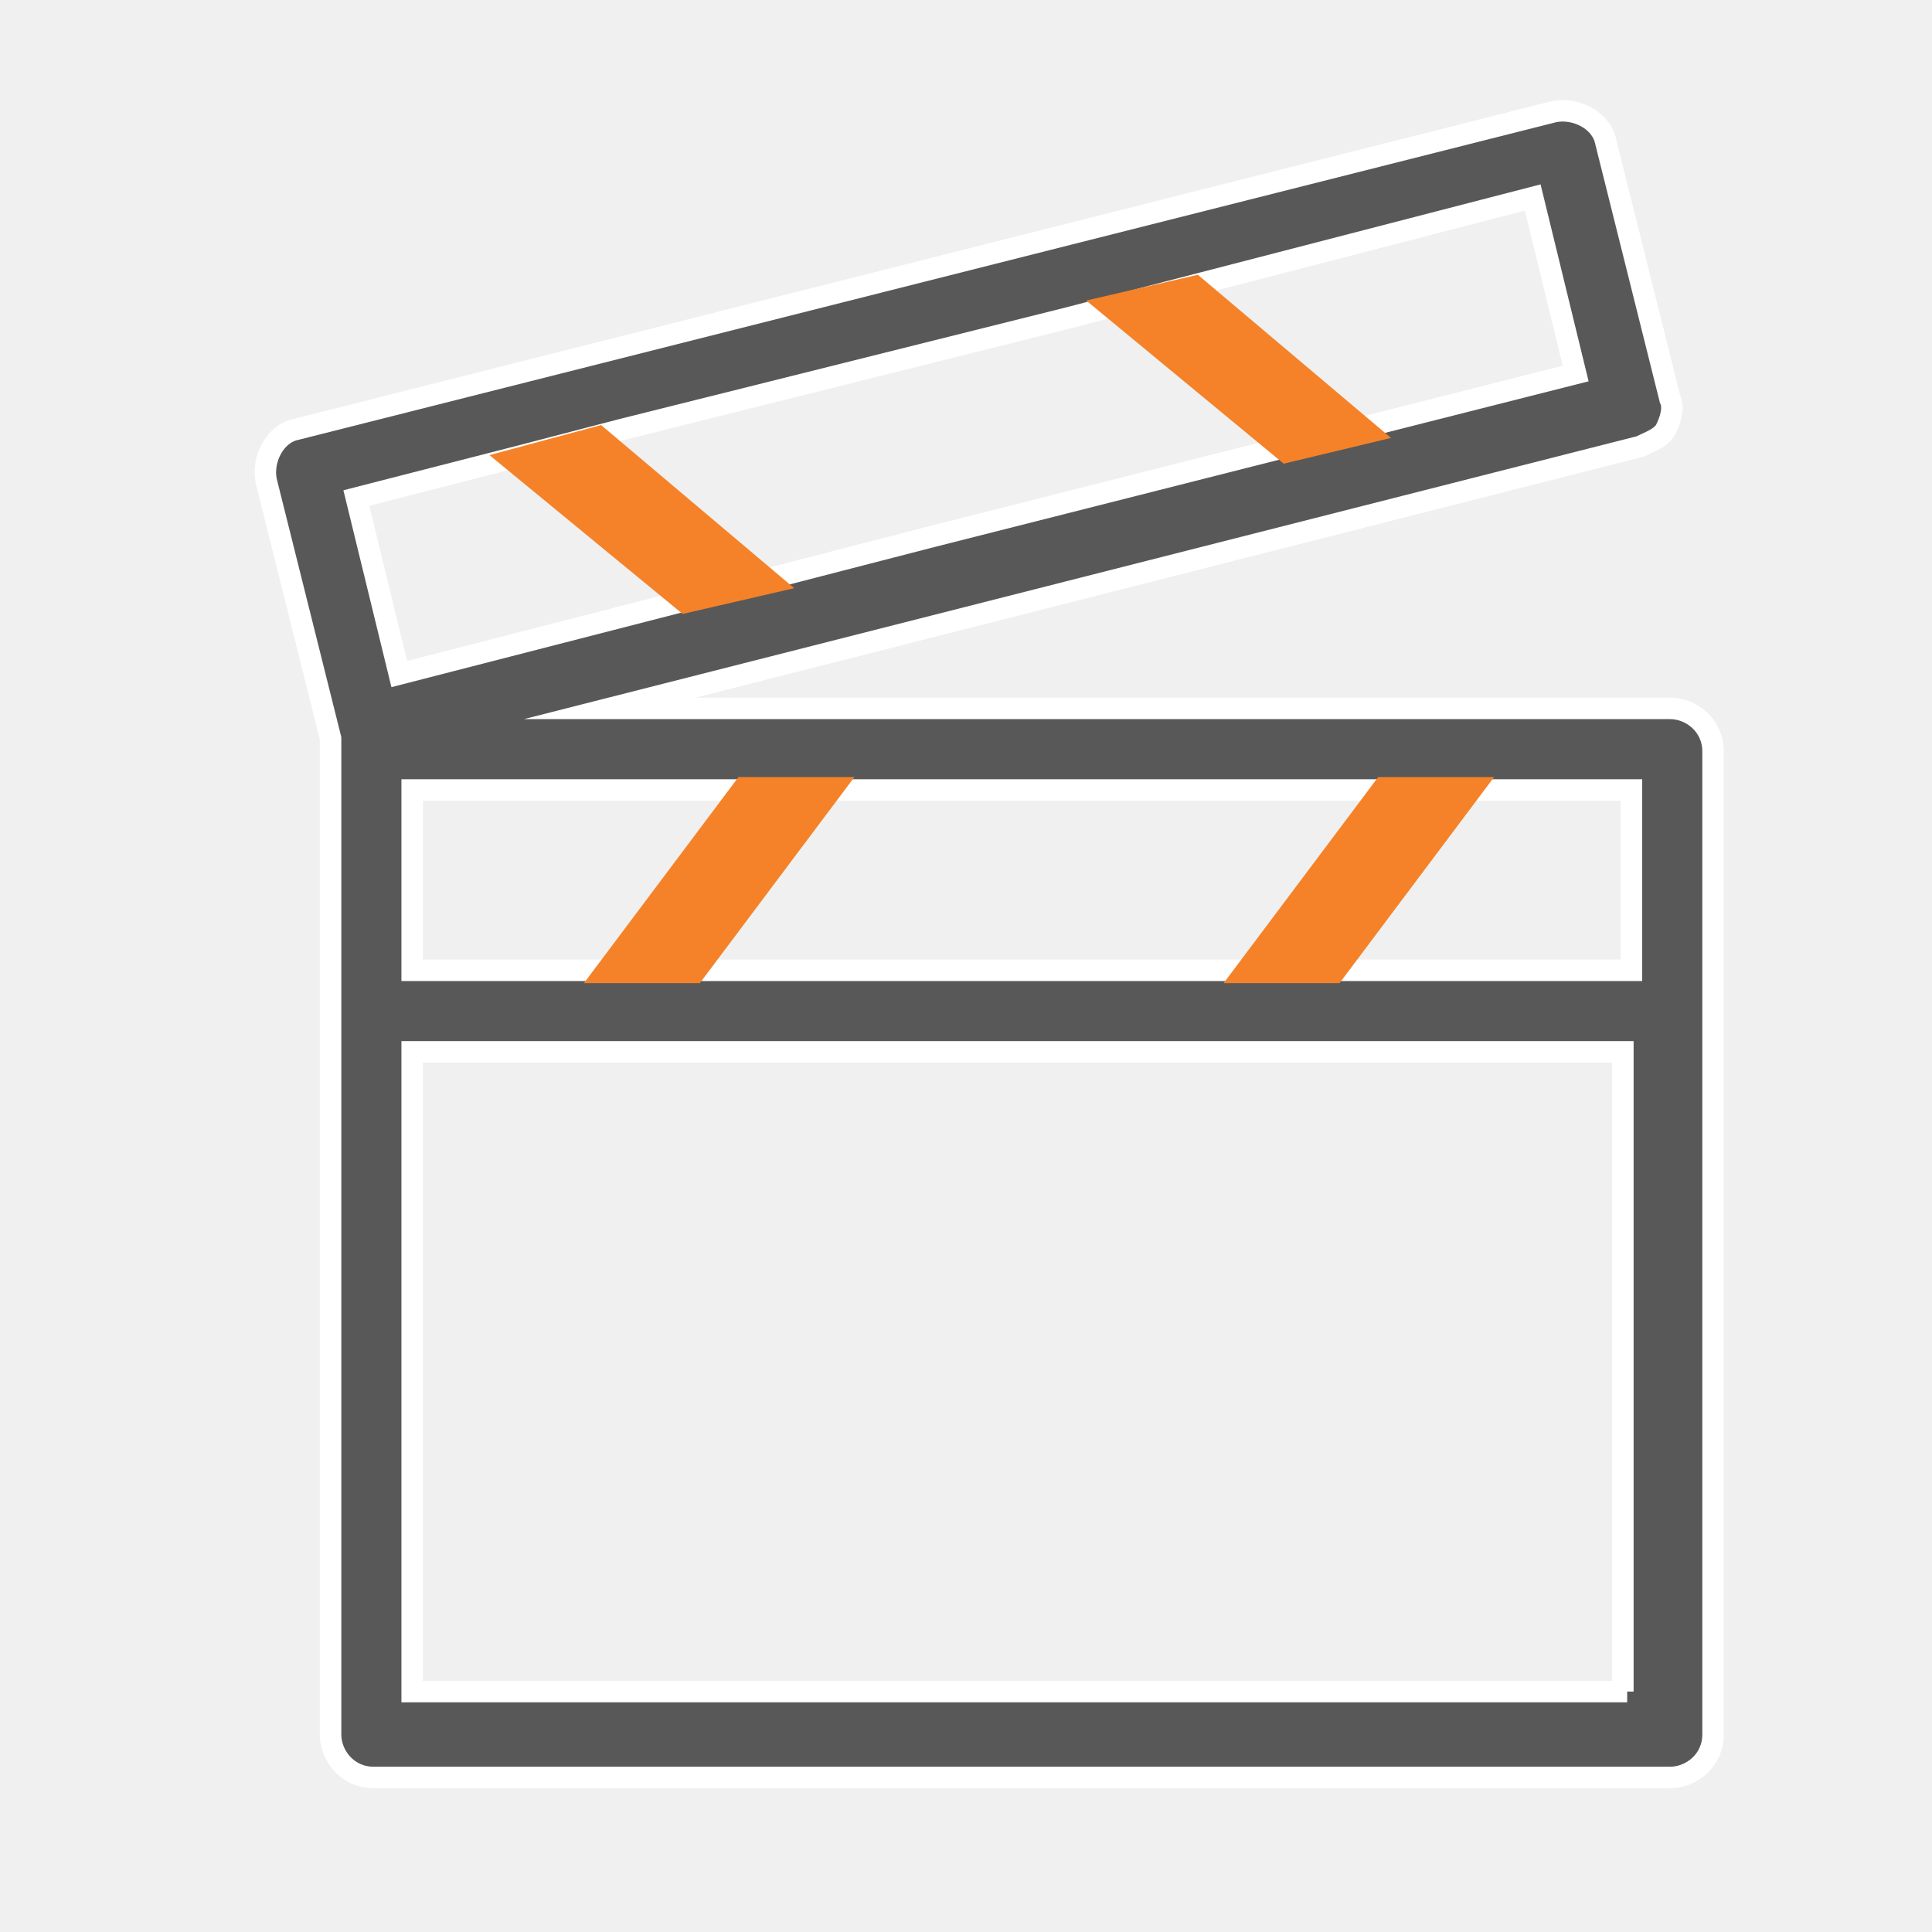
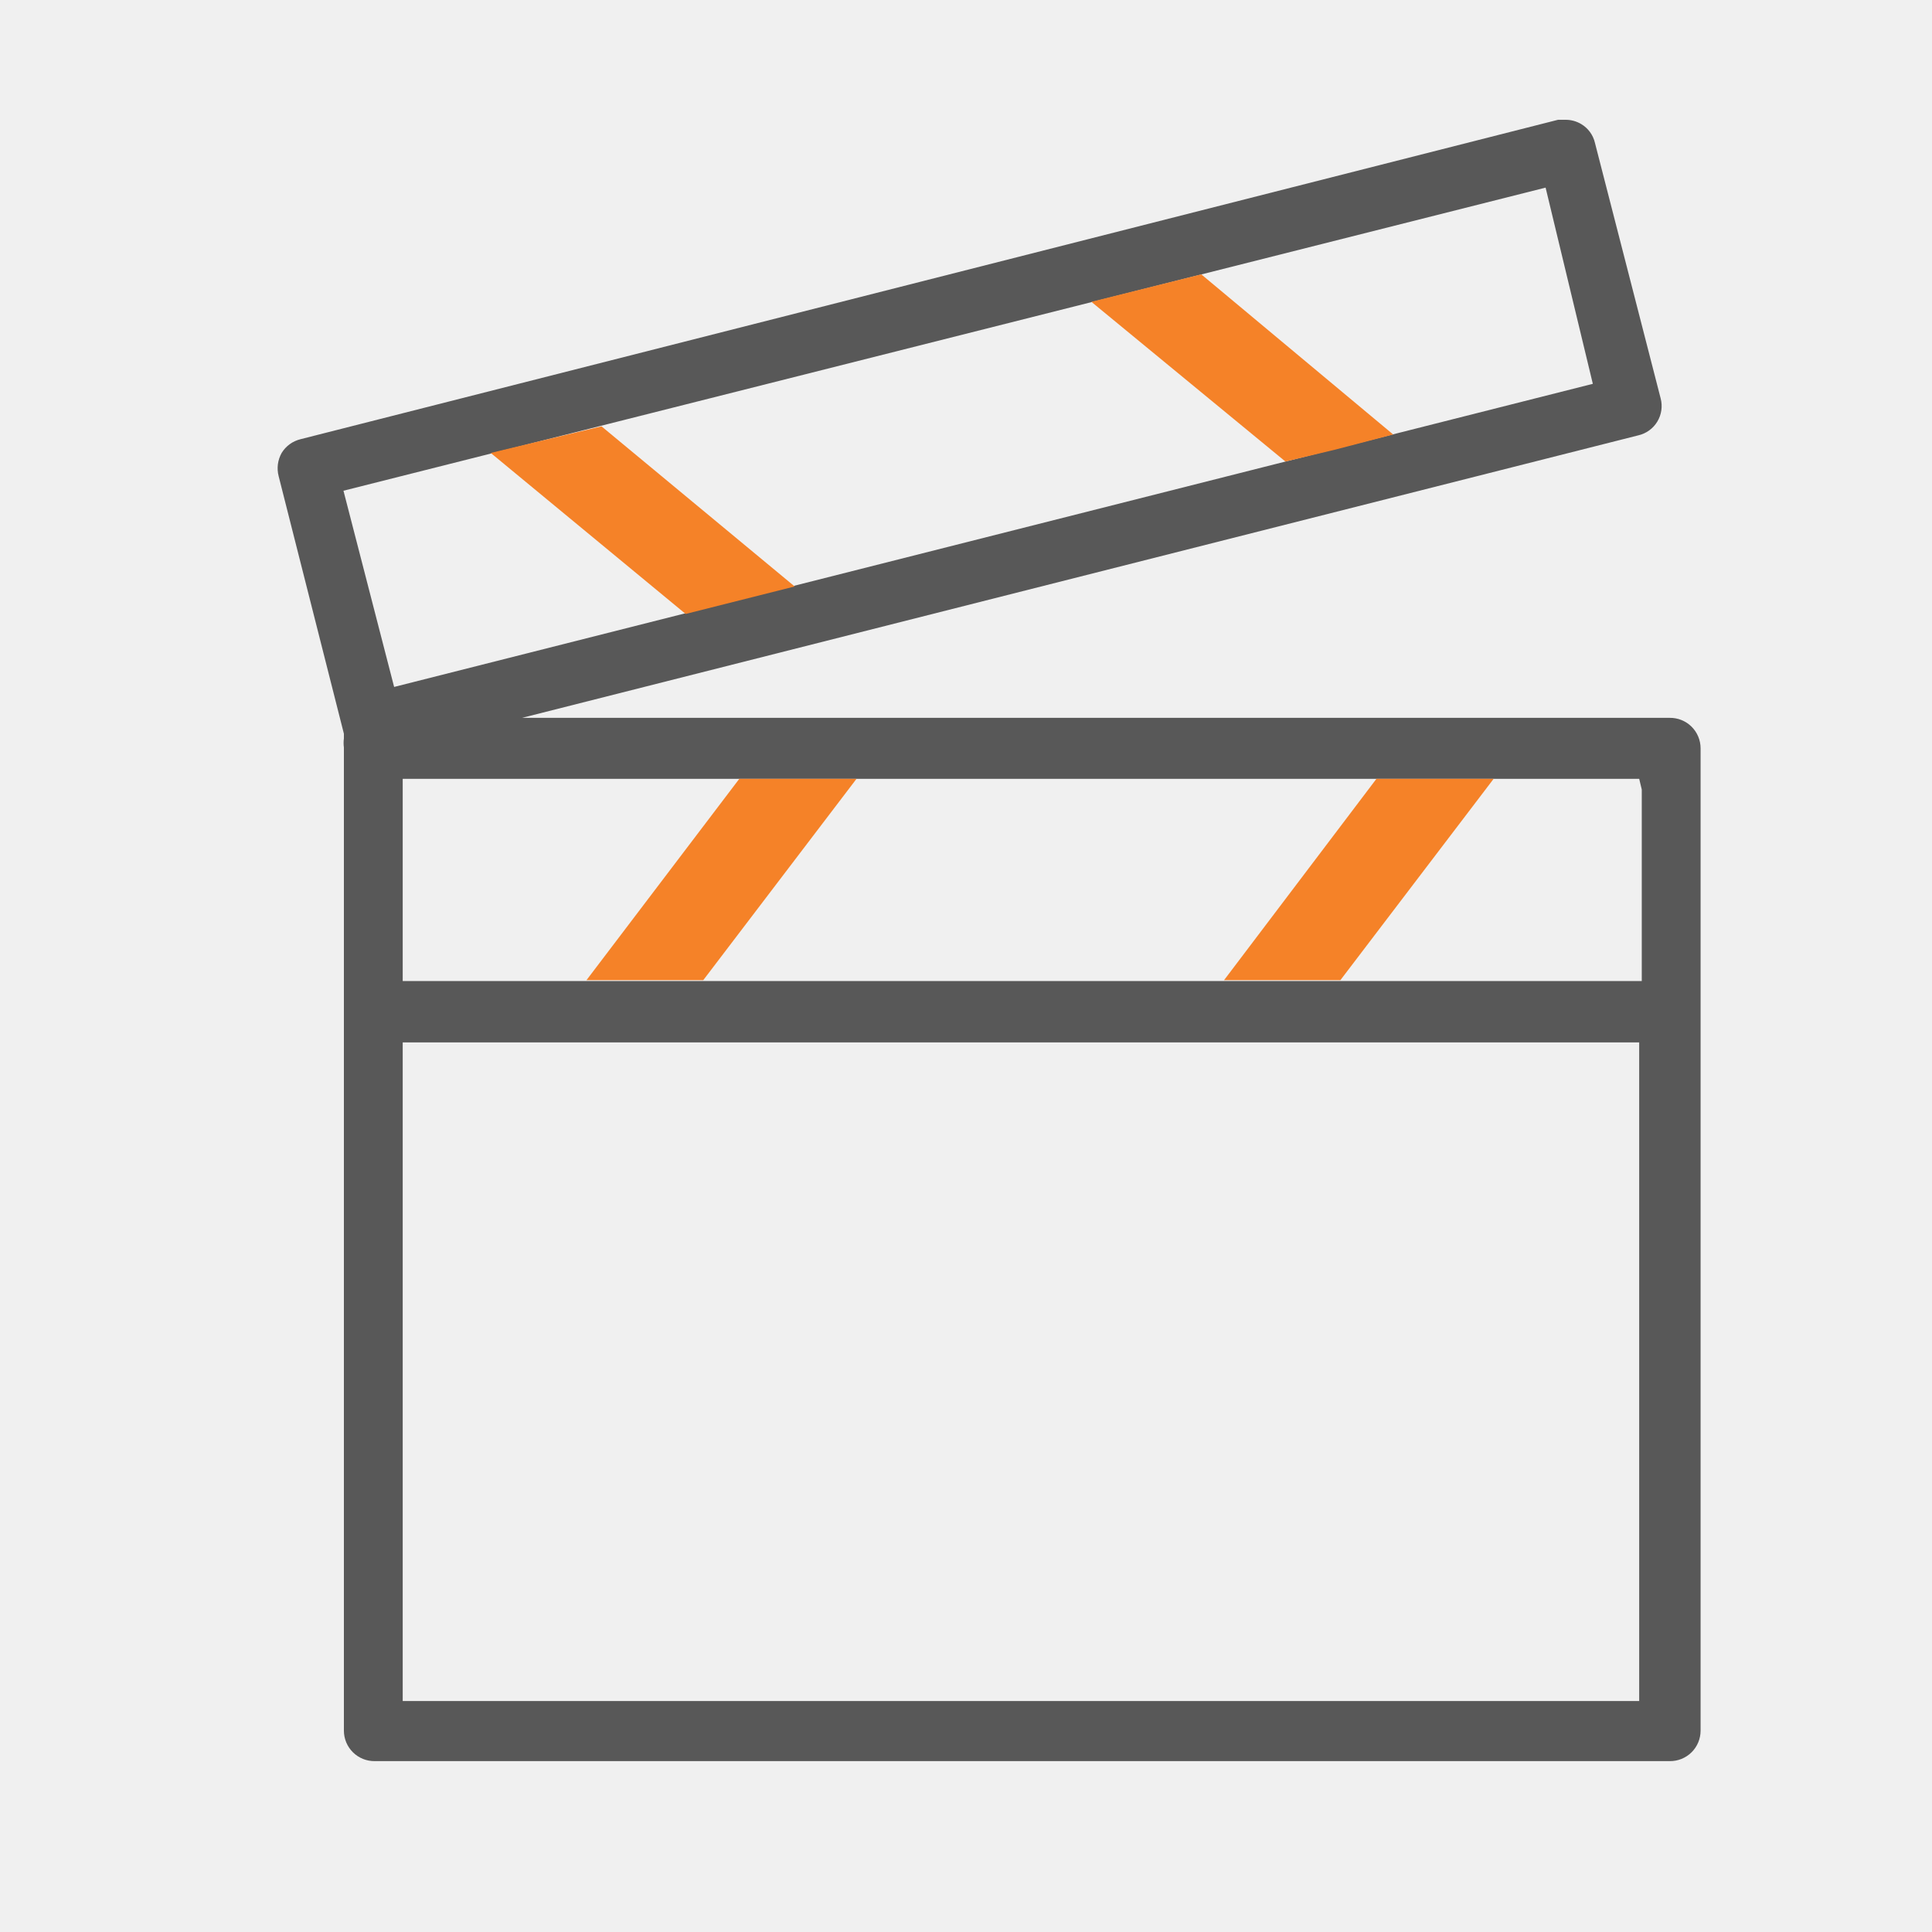
- <svg xmlns="http://www.w3.org/2000/svg" version="1.1" id="Layer_1" x="0px" y="0px" viewBox="0 0 45 45" style="enable-background:new 0 0 45 45;" xml:space="preserve">
-   <style type="text/css">
- 	.st0{fill:none;stroke:#585858;stroke-width:1.4;stroke-linecap:round;stroke-linejoin:round;stroke-miterlimit:10;}
- 	.st1{fill:#FFFFFF;}
- 	.st2{fill:#585858;}
- 	.st3{fill:#F58228;}
- 	.st4{fill:#59595B;}
- 	.st5{fill:#F58228;stroke:#F58228;stroke-width:0.5;stroke-miterlimit:10;}
- 	.st6{fill:#585858;stroke:#585858;stroke-width:0.5;stroke-miterlimit:10;}
- 	.st7{fill:#F58228;stroke:#F58228;stroke-width:0.227;stroke-miterlimit:10;}
- 	.st8{fill:#585858;stroke:#FFFFFF;stroke-width:0.326;stroke-miterlimit:10;}
- 	.st9{fill:#F58228;stroke:#FFFFFF;stroke-width:0.326;stroke-miterlimit:10;}
- 	.st10{fill:#585858;stroke:#FFFFFF;stroke-width:0.5;stroke-miterlimit:10;}
- 	.st11{fill:none;stroke:#F58228;stroke-linecap:round;stroke-linejoin:round;stroke-miterlimit:22.926;}
- 	.st12{fill:none;stroke:#585858;stroke-linecap:round;stroke-linejoin:round;stroke-miterlimit:22.926;}
- 	.st13{fill:#585858;stroke:#FFFFFF;stroke-width:0.345;stroke-miterlimit:10;}
- 	.st14{fill:#F58228;stroke:#FFFFFF;stroke-width:0.345;stroke-miterlimit:10;}
- 	.st15{fill:#595A5C;}
- 	.st16{fill:none;stroke:#F58228;stroke-miterlimit:10;}
- 	.st17{fill:none;stroke:#FFFFFF;stroke-width:1.144;stroke-miterlimit:10;}
- 	.st18{fill:none;stroke:#FFFFFF;stroke-width:1.222;stroke-miterlimit:10;}
- 	.st19{fill:none;stroke:#FFFFFF;stroke-width:1.222;stroke-miterlimit:10;stroke-dasharray:1.354,1.354;}
- 	.st20{fill:none;stroke:#585858;stroke-width:1.144;stroke-miterlimit:10;}
- 	.st21{fill:none;stroke:#F58228;stroke-width:1.144;stroke-miterlimit:10;}
- 	.st22{fill:none;stroke:#585858;stroke-width:1.222;stroke-miterlimit:10;}
- 	.st23{fill:none;stroke:#F58228;stroke-width:1.222;stroke-miterlimit:10;}
- 	.st24{fill:none;stroke:#585858;stroke-width:1.222;stroke-miterlimit:10;stroke-dasharray:1.354,1.354;}
- </style>
-   <g>
-     <path class="st10" d="M38.9,16.5H14.2l24-6.1c0.2-0.1,0.5-0.2,0.6-0.4c0.1-0.2,0.2-0.5,0.1-0.7l-1.5-6c-0.1-0.5-0.7-0.8-1.2-0.7   L6.9,10c-0.5,0.1-0.8,0.7-0.7,1.2l1.5,6c0,0,0,0,0,0c0,0.1,0,0.2,0,0.3v6.1v16.8c0,0.5,0.4,1,1,1h30.2c0.5,0,1-0.4,1-1V23.6v-6.1   C39.9,16.9,39.4,16.5,38.9,16.5z M8.3,11.6l3.9-1l2.3-0.6h0l10.4-2.6l2.3-0.6l8.5-2.2l1,4.1l-15,3.8l-3.1,0.8l-2.3,0.6l-7,1.8   L8.3,11.6z M37.9,39.4H9.6V24.5h4.4c0,0,0,0,0,0c0,0,0,0,0,0h13.1c0,0,0,0,0,0c0,0,0,0,0,0h10.7V39.4z M38,22.6L38,22.6L38,22.6   l-8.9,0l0,0h-2.4l0,0H16l0,0h-2.4l0,0h-4v0v-4.2h7.2h2.4h10.7h2.4h5.6H38V22.6z" />
-   </g>
-   <polygon class="st3" points="17.2,18.1 19.9,18.1 16.3,22.9 13.6,22.9 " />
-   <polygon class="st3" points="32.1,18.1 34.8,18.1 31.2,22.9 28.5,22.9 " />
-   <polygon class="st3" points="27.9,6.4 25.3,7 29.9,10.8 32.4,10.2 " />
-   <polygon class="st3" points="14,9.9 11.4,10.6 15.9,14.3 18.5,13.7 " />
+ <svg xmlns="http://www.w3.org/2000/svg" id="Layer_1" data-name="Layer 1" viewBox="0 0 45 45">
+   <defs>
+     <style>
+       .cls-1 {
+         fill: #585858;
+       }
+ 
+       .cls-2 {
+         fill: #f58228;
+       }
+ 
+       .cls-3 {
+         fill: none;
+       }
+     </style>
+   </defs>
+   <path class="cls-1" d="M38.89,16.72H12.16l26-6.58a.7.7,0,0,0,.52-.86L37.15,3.33a.69.69,0,0,0-.32-.44.71.71,0,0,0-.37-.1l-.17,0L7,10.23a.71.71,0,0,0-.44.32.73.73,0,0,0-.07.54l1.52,6v.11a.76.76,0,0,0,0,.21v22.9a.71.71,0,0,0,.72.71H38.89a.71.71,0,0,0,.72-.71V17.43A.71.71,0,0,0,38.89,16.72ZM8,11.43,36,4.37,37.1,8.94,9.18,16ZM38.18,39.62H9.38V24.28h28.8Zm.06-16.77H9.38V18.14h28.8l.06.25Z" />
+   <polygon class="cls-2" points="19.95 18.14 16.38 22.83 13.66 22.83 17.22 18.14 19.95 18.14" />
+   <polygon class="cls-2" points="34.79 18.14 31.22 22.83 28.51 22.83 32.06 18.14 34.79 18.14" />
+   <polygon class="cls-2" points="31.11 10.47 29.94 10.75 25.42 7.03 27.98 6.39 32.45 10.12 31.11 10.47" />
+   <polygon class="cls-2" points="18.51 13.66 15.97 14.3 11.43 10.55 14.01 9.93 18.51 13.66" />
+   <line class="cls-3" x1="32.49" y1="10.13" x2="31.12" y2="10.47" />
</svg>
